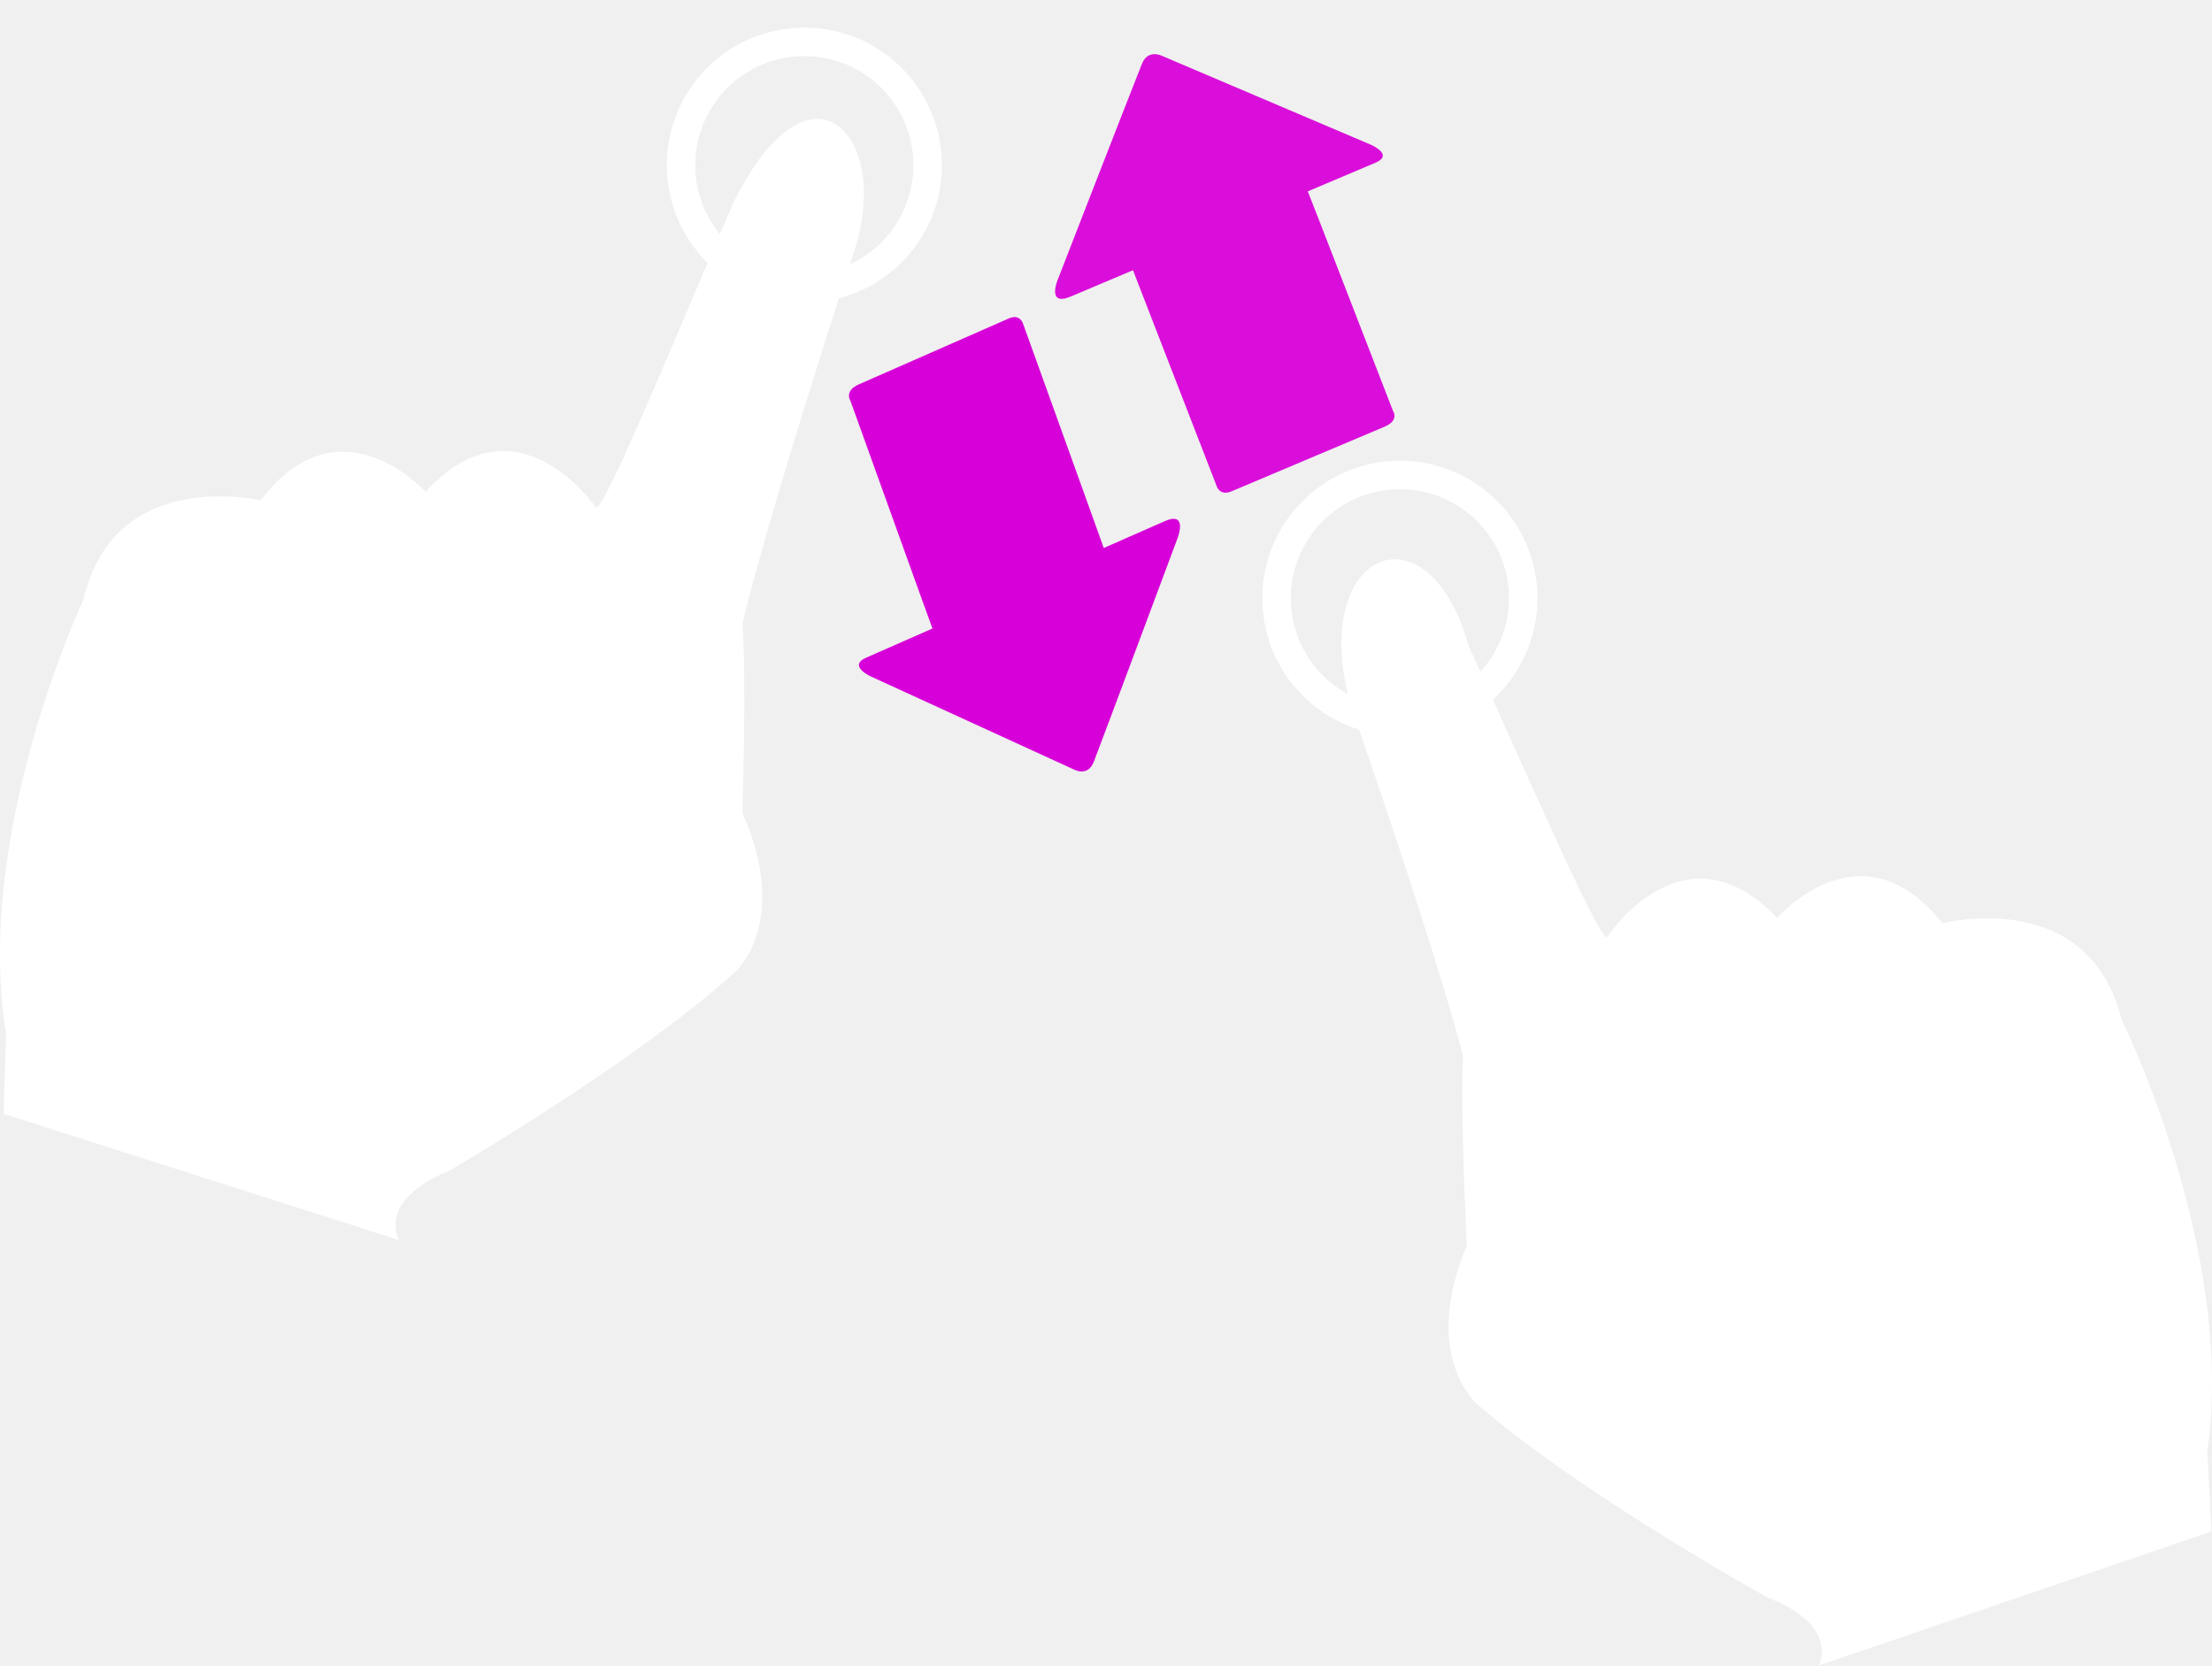
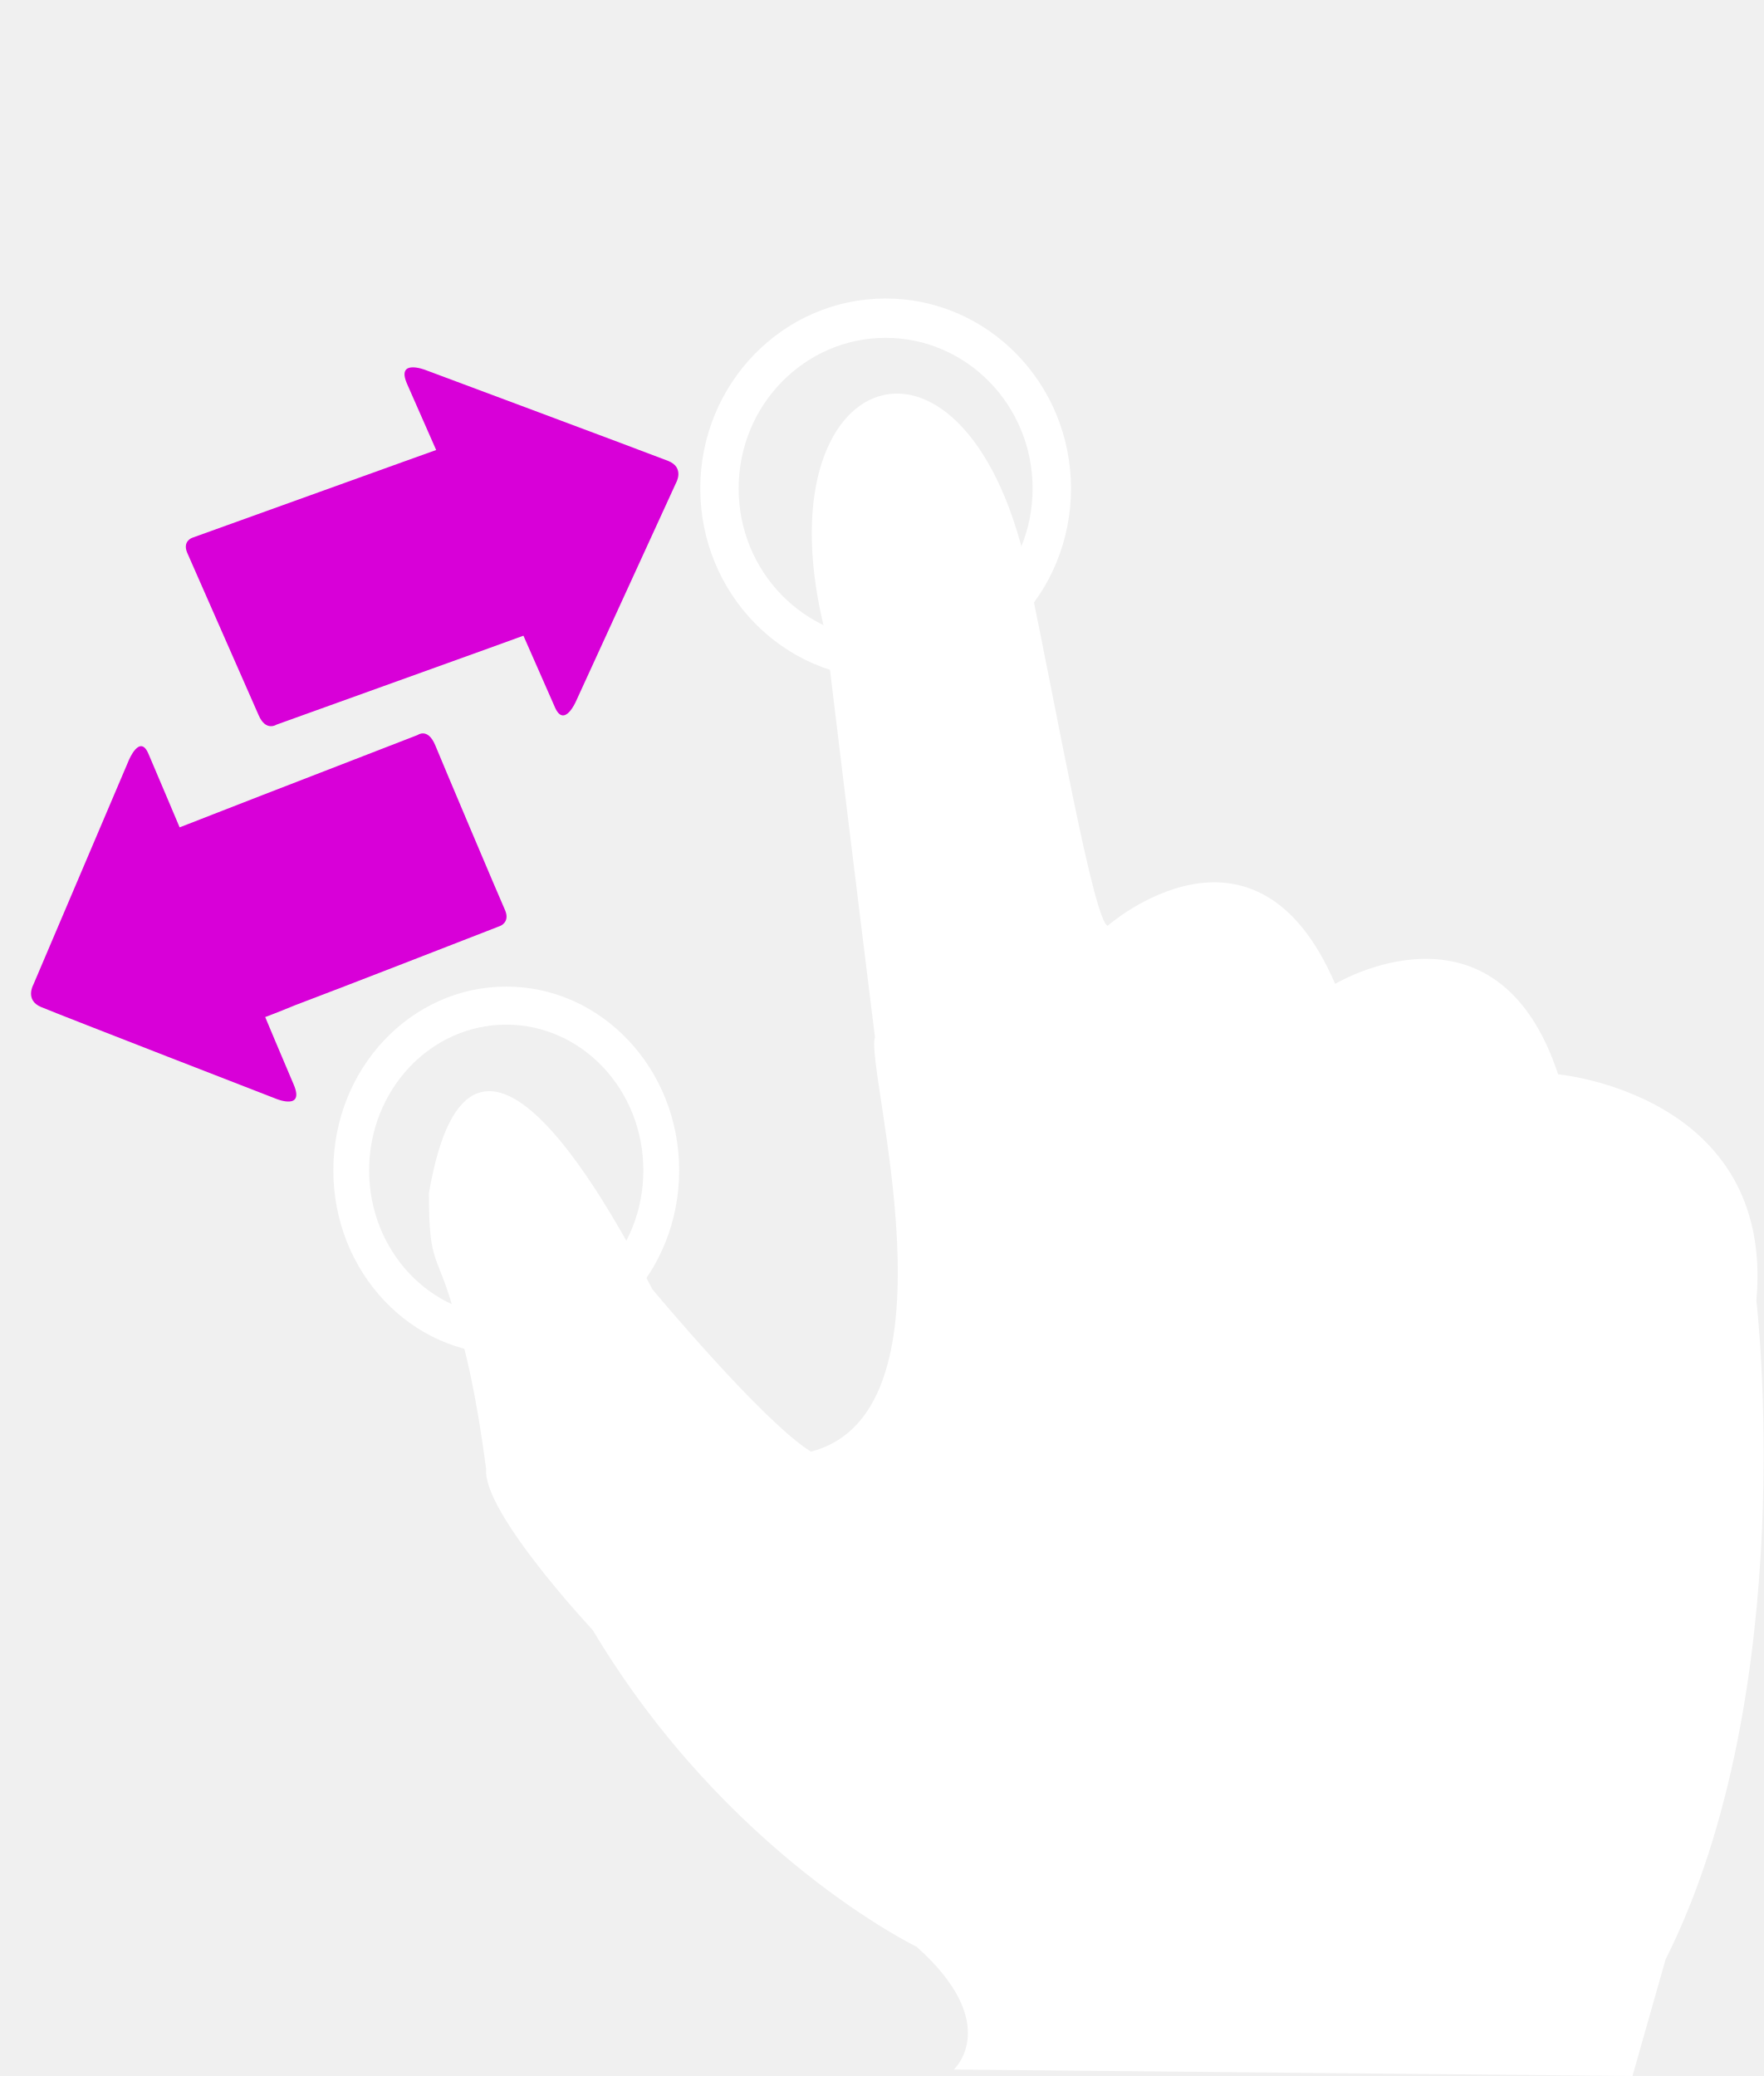
- <svg xmlns="http://www.w3.org/2000/svg" version="1.1" id="Capa_1" x="0px" y="0px" width="137.021px" height="103.175px" viewBox="0 0 137.021 103.175" style="enable-background:new 0 0 137.021 103.175;" xml:space="preserve">
-   <defs id="defs45" />
-   <g id="g13">
- </g>
-   <g id="g15">
- </g>
-   <g id="g17">
- </g>
-   <g id="g19">
- </g>
-   <g id="g21">
- </g>
-   <g id="g23">
- </g>
-   <g id="g25">
- </g>
-   <g id="g27">
- </g>
-   <g id="g29">
- </g>
-   <g id="g31">
- </g>
-   <g id="g33">
- </g>
-   <g id="g35">
- </g>
-   <g id="g37">
- </g>
-   <g id="g39">
- </g>
-   <g id="g41">
- </g>
-   <path style="fill:#ffffff;fill-opacity:1;fill-rule:evenodd" d="m 86.716,28.54 c -4.706,0 -8.521,3.815 -8.521,8.52 0,4.705 3.815,8.52 8.521,8.52 4.706,0 8.521,-3.815 8.521,-8.52 -7.48e-4,-4.705 -3.816,-8.52 -8.521,-8.52 z m 0,15.276 c -3.731,0 -6.757,-3.025 -6.757,-6.757 0,-3.73 3.026,-6.756 6.757,-6.756 3.731,0 6.756,3.025 6.756,6.756 0,3.731 -3.025,6.757 -6.756,6.757 z" id="path3430-5-1" />
-   <path style="fill:#ffffff;fill-opacity:1;fill-rule:evenodd" d="m 49.825,1.71 c -4.706,0 -8.521,3.815 -8.521,8.52 0,4.705 3.815,8.52 8.521,8.52 4.706,0 8.521,-3.815 8.521,-8.52 -7.5e-4,-4.705 -3.816,-8.52 -8.521,-8.52 z m 0,15.276 c -3.73,0 -6.757,-3.025 -6.757,-6.757 0,-3.73 3.026,-6.756 6.757,-6.756 3.731,0 6.756,3.025 6.756,6.756 0,3.731 -3.025,6.757 -6.756,6.757 z" id="path3430-5-1-7" />
-   <g id="g3" style="fill:#000000">
-     <path style="fill-rule:evenodd;fill:#ffffff" d="m 45.47,12.473 c -3.115,7.161 -7.928,18.995 -8.547,18.976 0,0 -4.878,-7.194 -10.562,-0.979 0,0 -5.294,-5.937 -10.223,0.528 0,0 -9.057,-2.156 -10.963,6.144 0,0 -6.837,14.488 -4.796,26.887 L 0.226,69 24.715,76.817 c 0,0 -1.43,-2.426 3.091,-4.281 0,0 11.348,-6.575 17.701,-12.29 0,0 3.514,-3.026 0.48,-9.891 0,0 0.266,-8.285 0.006,-11.722 0,0 1.217,-5.579 6.985,-23.289 C 55.178,8.362 50.211,2.991 45.47,12.473 z" id="path5" />
-     <path style="fill-rule:evenodd;fill:#ffffff" d="m 131.403,63.118 c -2.07,-8.261 -11.082,-5.925 -11.082,-5.925 -5.058,-6.366 -10.231,-0.325 -10.231,-0.325 -5.806,-6.101 -10.541,1.188 -10.541,1.188 -0.598,0.031 -5.312,-10.885 -8.568,-18.028 -2.521,-9.008 -9.947,-5.948 -7.339,3.579 5.724,16.545 6.984,21.813 6.984,21.813 -0.191,3.44 0.238,11.72 0.238,11.72 -2.896,6.923 0.675,9.879 0.675,9.879 6.466,5.588 17.941,11.936 17.941,11.936 4.558,1.766 3.177,4.22 3.177,4.22 l 24.328,-8.302 -0.253,-4.969 c 1.793,-12.436 -5.329,-26.786 -5.329,-26.786 z" id="path7" />
-     <path d="M 66.496,47.656 53.984,41.924 c 0,0 -1.517,-0.666 -0.316,-1.19 1.196,-0.529 4.093,-1.8 4.093,-1.8 0,0 -0.279,-0.774 -0.712,-1.962 -1.226,-3.412 -3.462,-9.618 -4.371,-12.146 0,0 -0.413,-0.61 0.533,-1.02 0.944,-0.42 8.603,-3.781 9.28,-4.08 0.675,-0.294 0.868,0.289 0.868,0.289 0.886,2.455 3.196,8.866 4.381,12.169 0.383,1.058 0.632,1.763 0.632,1.763 0,0 2.325,-1.027 3.782,-1.664 1.455,-0.637 0.792,1.049 0.792,1.049 0,0 -4.677,12.535 -5.195,13.867 -0.383,0.963 -1.254,0.457 -1.254,0.457 z" id="path9" style="fill:#d800d8;fill-opacity:1" />
-     <path d="m 72.025,3.48 12.831,5.459 c 0,0 1.555,0.634 0.331,1.148 -1.22,0.519 -4.177,1.767 -4.177,1.767 0,0 0.29,0.746 0.74,1.891 1.272,3.289 3.594,9.272 4.537,11.707 0,0 0.426,0.587 -0.539,0.989 -0.965,0.412 -8.781,3.707 -9.472,4 -0.688,0.287 -0.889,-0.273 -0.889,-0.273 -0.92,-2.367 -3.318,-8.547 -4.547,-11.728 -0.399,-1.021 -0.657,-1.7 -0.657,-1.7 0,0 -2.372,1.007 -3.86,1.631 -1.485,0.625 -0.816,-1.01 -0.816,-1.01 0,0 4.716,-12.139 5.239,-13.429 0.387,-0.934 1.28,-0.452 1.28,-0.452 z" id="path11" style="fill:#d800d8;fill-opacity:0.941" />
+ <svg xmlns="http://www.w3.org/2000/svg" version="1.1" id="Capa_1" x="0px" y="0px" width="100.775px" height="118.638px" viewBox="0 0 100.775 118.638" enable-background="new 0 0 100.775 118.638" xml:space="preserve">
+   <defs id="defs3380" />
+   <path style="fill:#ffffff;fill-opacity:1;fill-rule:evenodd" d="m 50.605,17.059 c -5.85,0 -10.591,4.862 -10.591,10.86 0,5.997 4.742,10.86 10.592,10.86 5.849,0 10.591,-4.862 10.591,-10.86 -9.23e-4,-5.997 -4.743,-10.86 -10.592,-10.86 z m 0,19.47 c -4.637,0 -8.399,-3.856 -8.399,-8.611 0,-4.755 3.762,-8.611 8.399,-8.611 4.637,0 8.398,3.856 8.398,8.611 0,4.756 -3.76,8.611 -8.398,8.611 z" id="path3430" />
+   <path style="fill:#ffffff;fill-opacity:1;fill-rule:evenodd" d="m 28.927,56.381 c -5.457,0 -9.88,4.703 -9.88,10.504 0,5.801 4.424,10.504 9.881,10.504 5.457,0 9.88,-4.703 9.88,-10.504 -8.67e-4,-5.801 -4.425,-10.504 -9.881,-10.504 z m 0,18.833 c -4.326,0 -7.835,-3.73 -7.835,-8.33 0,-4.599 3.509,-8.329 7.835,-8.329 4.326,0 7.834,3.73 7.834,8.329 0,4.6 -3.507,8.33 -7.834,8.33 z" id="path3430-5" />
+   <path d="M 95.167,111.989 93.28,118.637 54.501,118.269 c 8.08e-4,-8.5e-4 2.83,-2.586 -2.124,-7.016 0,0 -10.823,-5.226 -18.507,-18.097 0,0 -6.31,-6.742 -6.092,-9.207 -0.583,-4.408 -1.21,-6.955 -1.715,-8.535 -1.064,-4.04 -1.554,-2.844 -1.554,-7.228 2.453,-14.334 10.869,1.811 12.764,5.488 0,0 6.305,7.578 9.063,9.283 8.851,-2.292 3.039,-22.109 3.661,-23.669 0,0 -1.25,-10.044 -2.822,-23.065 -3.995,-15.562 8.287,-19.627 11.636,-3.093 1.545,7.345 3.687,19.527 4.483,19.774 0,0 8.395,-7.385 12.996,3.323 0,0 9.202,-5.539 12.742,5.17 0,0 12.388,1.107 11.327,12.924 0,0 2.595,22.157 -5.192,37.666 z" id="path3376" style="fill:#ffffff" />
+   <path d="M 38.63,27.594 32.899,40.105 c 0,0 -0.666,1.517 -1.19,0.316 -0.529,-1.196 -1.8,-4.093 -1.8,-4.093 0,0 -0.774,0.279 -1.962,0.712 -3.412,1.226 -9.618,3.462 -12.146,4.371 0,0 -0.61,0.413 -1.02,-0.533 -0.42,-0.944 -3.781,-8.603 -4.08,-9.28 -0.294,-0.675 0.289,-0.868 0.289,-0.868 2.455,-0.886 8.866,-3.196 12.169,-4.381 1.058,-0.383 1.763,-0.632 1.763,-0.632 0,0 -1.027,-2.325 -1.664,-3.782 -0.637,-1.455 1.049,-0.792 1.049,-0.792 0,0 12.535,4.677 13.867,5.195 0.963,0.383 0.457,1.254 0.457,1.254 z" id="path9" style="fill:#d800d8;fill-opacity:1" />
+   <g id="g2997" transform="matrix(0,-1,1,0,1.759329,62.94099)">
+     <path id="path2999" d="M 6.661,0.142 19.488,5.598 c 0,0 1.559,0.638 0.354,1.134 -1.24,0.531 -4.181,1.772 -4.181,1.772 0,0 0.283,0.744 0.744,1.913 1.276,3.26 3.579,9.248 4.535,11.693 0,0 0.425,0.567 -0.567,0.992 -0.957,0.39 -8.752,3.685 -9.461,4.004 -0.673,0.283 -0.886,-0.283 -0.886,-0.283 C 9.106,24.449 6.697,18.283 5.492,15.094 5.067,14.067 4.819,13.394 4.819,13.394 c 0,0 -2.374,0.992 -3.862,1.63 -1.488,0.638 -0.815,-0.992 -0.815,-0.992 0,0 4.713,-12.154 5.244,-13.429 0.39,-0.957 1.276,-0.461 1.276,-0.461 z" style="fill:#d800d8;fill-opacity:1;fill-rule:nonzero;stroke:none" />
  </g>
</svg>
